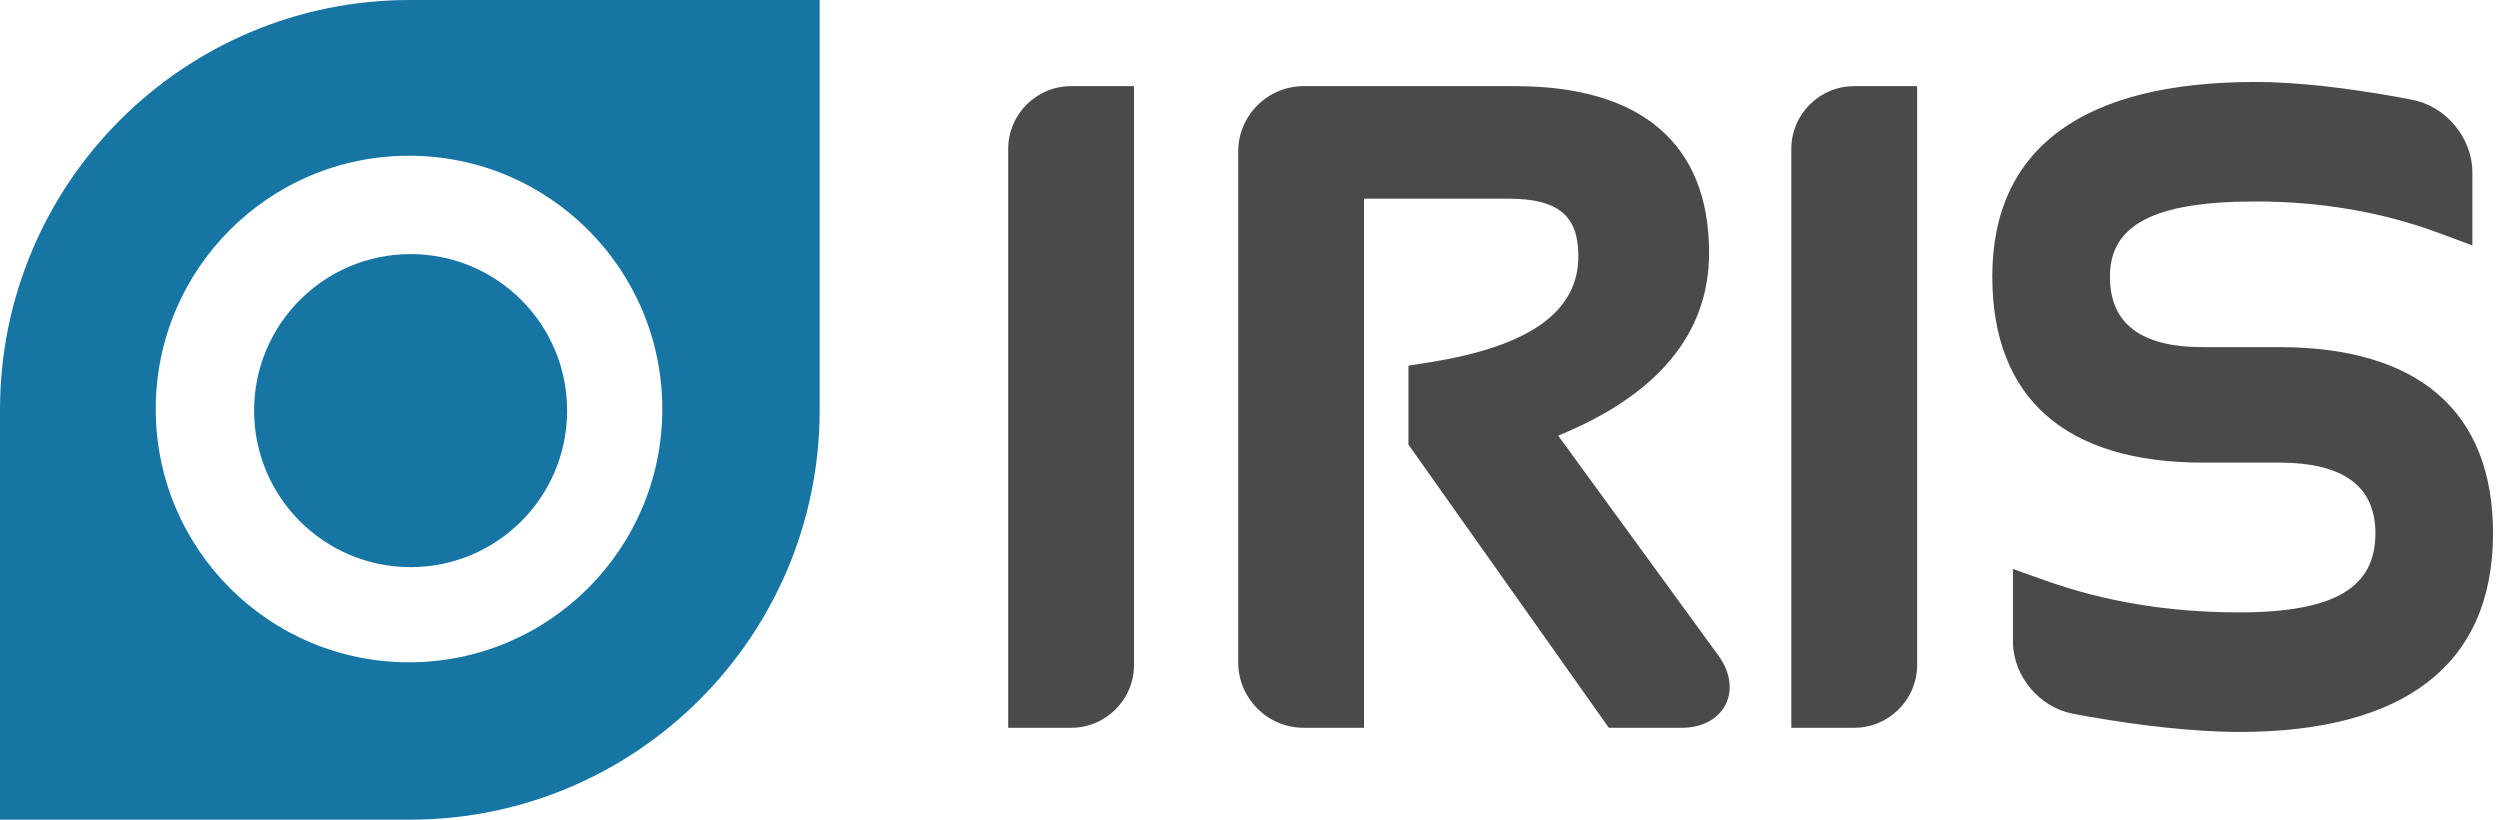
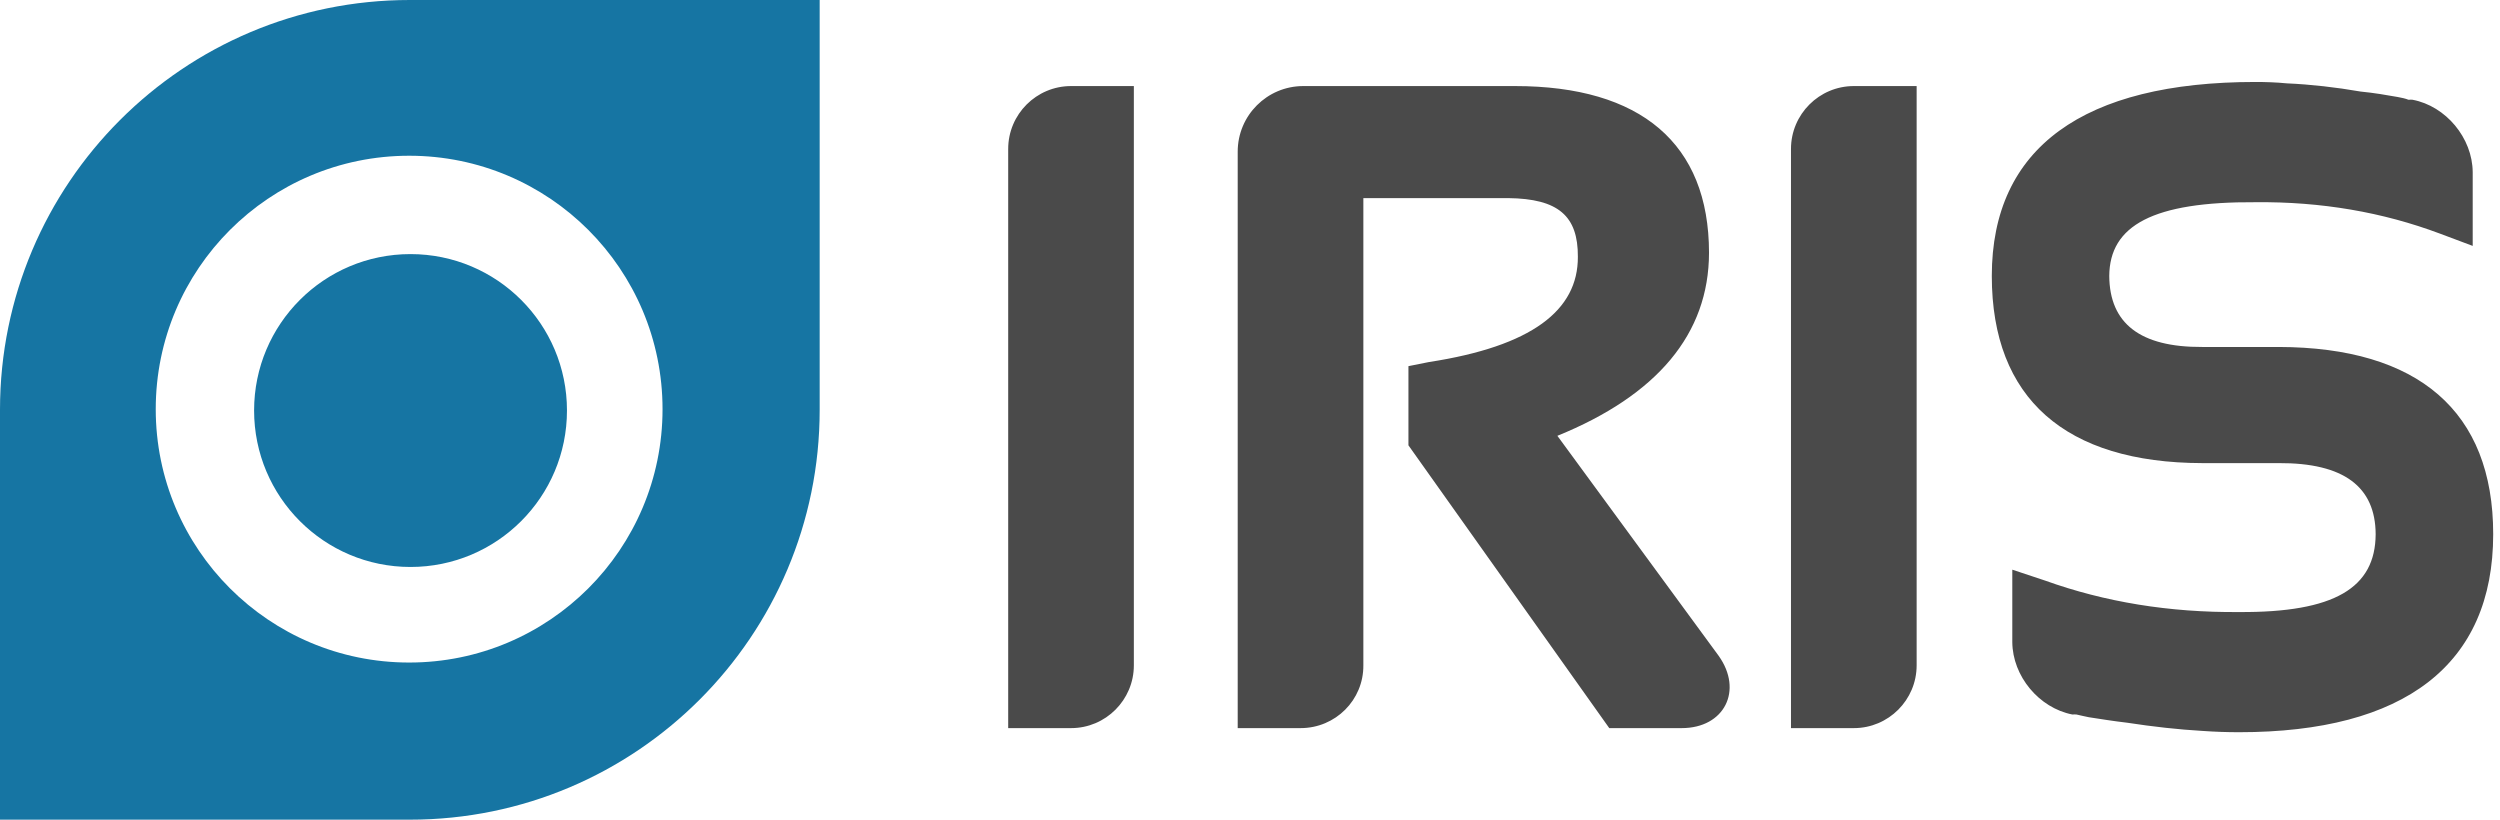
- <svg xmlns="http://www.w3.org/2000/svg" width="305px" height="100px" viewBox="332 329 305 100" version="1.1">
-   <defs />
-   <g id="iris-brand" stroke="none" stroke-width="1" fill="none" fill-rule="evenodd" transform="translate(332, 329)">
-     <path d="M0,50 C0,22.39 22.38,0 50,0 L100,0 L100,50 C100,77.61 77.62,100 50,100 L0,100 L0,50 Z M19,49.90 C19,32.83 32.83,19 49.90,19 L49.90,19 C66.97,19 80.80,32.83 80.80,49.90 L80.80,49.90 C80.80,66.97 66.97,80.80 49.90,80.80 L49.90,80.80 C32.83,80.80 19,66.97 19,49.90 L19,49.90 Z M31,50.09 C31,39.55 39.55,31 50.09,31 L50.09,31 C60.64,31 69.19,39.55 69.19,50.09 L69.19,50.09 C69.19,60.64 60.64,69.19 50.09,69.19 L50.09,69.19 C39.55,69.19 31,60.64 31,50.09 L31,50.09 Z" id="logo" fill="#1675A3" />
-     <path d="M138.35,10.51 L138.35,81.12 C138.35,85.35 134.91,88.79 130.68,88.79 L123,88.79 L123,18.18 C123,13.94 126.44,10.51 130.68,10.51 L138.35,10.51 Z M209.65,79.98 C212.72,84.20 210.38,88.79 205.17,88.79 L196.28,88.79 L171.83,54.24 L171.83,44.61 L174.36,44.21 C186.90,42.22 192.56,37.87 192.56,31.25 C192.56,26.33 190.14,24.24 184.03,24.24 L166.41,24.24 L166.41,88.79 L159.06,88.79 C154.64,88.79 151.06,85.21 151.06,80.79 L151.06,18.50 C151.06,14.09 154.64,10.51 159.06,10.51 L184.89,10.51 C200.19,10.51 208.51,17.50 208.51,30.84 C208.51,40.75 202.18,48.21 190.10,53.15 L209.65,79.98 Z M233.89,10.51 L233.89,81.12 C233.89,85.35 230.45,88.79 226.21,88.79 L218.54,88.79 L218.54,18.18 C218.54,13.94 221.98,10.51 226.21,10.51 L233.89,10.51 Z M245.58,78.27 L245.58,69.42 L249.59,70.84 C256.84,73.42 264.69,74.71 273.15,74.71 C284.81,74.71 289.80,71.70 289.80,65.07 C289.80,59.37 285.96,56.44 278.05,56.44 L268.75,56.44 C252.05,56.44 243.06,48.63 243.06,33.73 C243.06,17.99 254.26,10 275.12,10 C276.38,10 277.70,10.04 279.09,10.13 C281.93,10.30 284.95,10.64 288.02,11.10 C289.63,11.33 291.15,11.59 292.54,11.84 C293.03,11.93 293.47,12.02 293.85,12.09 C294.08,12.14 294.25,12.17 294.27,12.18 C298.40,12.94 301.63,16.82 301.63,21.03 L301.63,29.94 L297.58,28.44 C290.68,25.87 283.20,24.58 275.12,24.58 C262.71,24.58 257.41,27.49 257.41,33.73 C257.41,39.44 261.12,42.35 268.75,42.35 L278.05,42.35 C295.01,42.35 304.15,50.15 304.15,65.07 C304.15,81.09 293.32,89.30 273.15,89.30 C271.74,89.30 270.24,89.24 268.65,89.14 C265.77,88.96 262.72,88.63 259.61,88.19 C257.90,87.94 256.29,87.69 254.82,87.43 C254.30,87.34 253.84,87.25 253.43,87.18 C253.21,87.13 253.05,87.10 252.95,87.08 C248.81,86.33 245.58,82.47 245.58,78.27 Z" id="text" fill="#4A4A4A" fill-rule="nonzero" />
+ <svg xmlns="http://www.w3.org/2000/svg" width="305" height="100" viewBox="0 0 305 100">
+   <g fill="none" fill-rule="evenodd">
+     <path fill="#1675A3" d="M0,50 C0,22.39 22.38,0 50,0 L100,0 L100,50 C100,77.61 77.62,100 50,100 L0,100 L0,50 Z M80.83,49.92 C80.83,32.84 67.00,19 49.92,19 C32.84,19 19,32.84 19,49.92 C19,66.99 32.84,80.83 49.92,80.83 C66.99,80.83 80.83,67.00 80.83,49.92 Z M69.17,50.08 C69.17,39.54 60.63,31 50.08,31 C39.54,31 31,39.54 31,50.08 C31,60.62 39.54,69.17 50.08,69.17 C60.62,69.17 69.17,60.63 69.17,50.08 Z" />
+     <path fill="#4A4A4A" d="M138.33,10.50 L138.33,81.17 C138.33,85.39 134.90,88.83 130.67,88.83 L123,88.83 L123,18.17 C123,13.94 126.44,10.50 130.67,10.50 L138.33,10.50 Z M209.67,80 C212.70,84.24 210.37,88.83 205.17,88.83 L196.33,88.83 L171.83,54.33 L171.83,44.67 L174.33,44.17 C186.86,42.24 192.53,37.88 192.50,31.33 C192.53,26.34 190.11,24.24 184,24.17 L166.33,24.17 L166.33,81.17 C166.36,85.40 162.93,88.83 158.67,88.83 L151,88.83 L151,18.50 C151,14.08 154.59,10.50 159,10.50 L184.83,10.50 C200.17,10.50 208.49,17.50 208.50,30.83 C208.49,40.76 202.15,48.23 190,53.17 L209.67,80 Z M233.83,10.50 L233.83,81.17 C233.83,85.39 230.40,88.83 226.17,88.83 L218.50,88.83 L218.50,18.17 C218.50,13.94 221.94,10.50 226.17,10.50 L233.83,10.50 Z M245.50,78.33 L245.50,69.50 L249.50,70.83 C256.80,73.45 264.66,74.74 273.17,74.67 C284.80,74.74 289.80,71.73 289.83,65.17 C289.80,59.39 285.96,56.46 278,56.50 L268.67,56.50 C252.01,56.46 243,48.64 243,33.67 C243,17.99 254.22,10 275.17,10 C276.36,10 277.69,10.04 279,10.17 C281.92,10.30 284.94,10.64 288,11.17 C289.63,11.33 291.15,11.59 292.50,11.83 C293.03,11.93 293.47,12.02 293.83,12.17 C294.08,12.14 294.25,12.17 294.33,12.17 C298.40,12.94 301.64,16.83 301.67,21 L301.67,30 L297.67,28.50 C290.68,25.88 283.19,24.59 275.17,24.67 C262.68,24.59 257.37,27.50 257.33,33.67 C257.37,39.45 261.09,42.37 268.67,42.33 L278,42.33 C295.02,42.37 304.17,50.17 304.17,65.17 C304.17,81.12 293.32,89.33 273.17,89.33 C271.71,89.33 270.21,89.28 268.67,89.17 C265.74,89.00 262.69,88.66 259.50,88.17 C257.87,87.98 256.25,87.72 254.83,87.50 C254.26,87.37 253.79,87.29 253.33,87.17 C253.16,87.17 253.00,87.14 252.83,87.17 C248.76,86.37 245.53,82.50 245.50,78.33 Z" />
  </g>
</svg>
